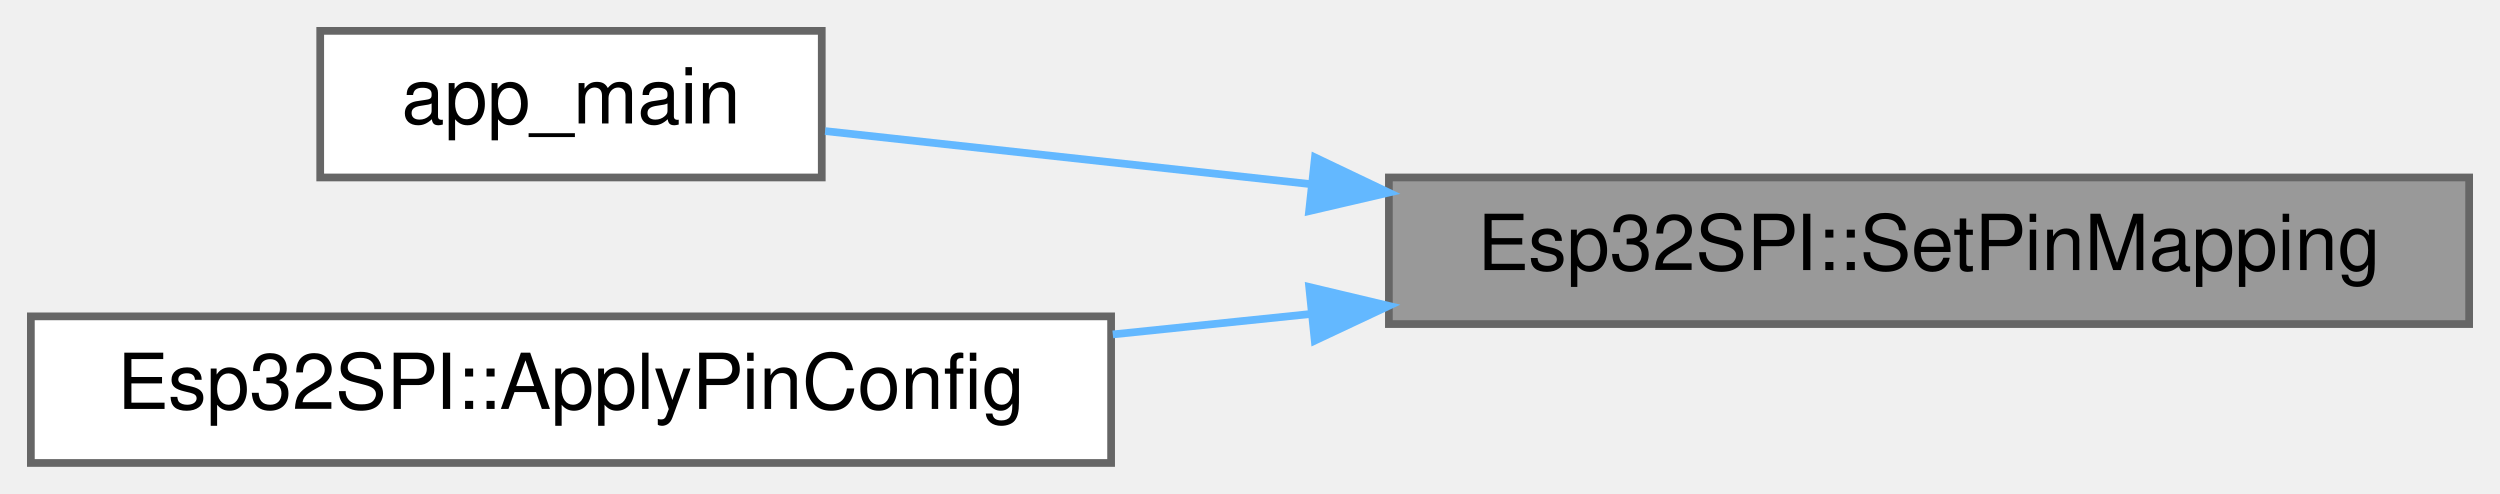
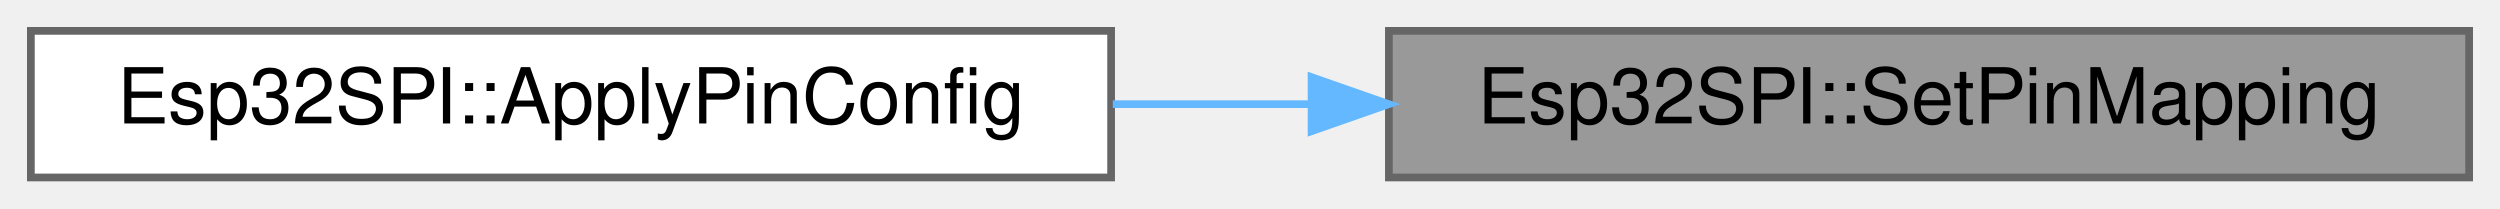
- <svg xmlns="http://www.w3.org/2000/svg" xmlns:xlink="http://www.w3.org/1999/xlink" width="324pt" height="64pt" viewBox="0.00 0.00 324.00 64.00">
-   <g id="graph0" class="graph" transform="scale(1 1) rotate(0) translate(4 60)">
+ <svg xmlns="http://www.w3.org/2000/svg" xmlns:xlink="http://www.w3.org/1999/xlink" width="324pt" height="27pt" viewBox="0.00 0.00 324.00 27.00">
+   <g id="graph0" class="graph" transform="scale(1 1) rotate(0) translate(4 23)">
    <g id="Node000001" class="node">
      <g id="a_Node000001">
        <a xlink:title="Set pin mapping for a TMC5160 control pin.">
-           <polygon fill="#999999" stroke="#666666" points="316,-37 176,-37 176,-18 316,-18 316,-37" />
-           <text text-anchor="middle" x="246" y="-25" font-family="Helvetica,sans-Serif" font-size="10.00">Esp32SPI::SetPinMapping</text>
+           <polygon fill="#999999" stroke="#666666" points="316,-19 176,-19 176,0 316,0 316,-19" />
+           <text text-anchor="middle" x="246" y="-7" font-family="Helvetica,sans-Serif" font-size="10.00">Esp32SPI::SetPinMapping</text>
        </a>
      </g>
    </g>
    <g id="Node000002" class="node">
      <g id="a_Node000002">
-         <a xlink:href="gpio__pin__config__example_8cpp.html#abce06be17fc37d675118a678a8100a36" target="_top" xlink:title=" ">
-           <polygon fill="white" stroke="#666666" points="102.5,-56 37.5,-56 37.5,-37 102.5,-37 102.5,-56" />
-           <text text-anchor="middle" x="70" y="-44" font-family="Helvetica,sans-Serif" font-size="10.00">app_main</text>
+         <a xlink:href="classEsp32SPI.html#a79ca348b392e0771bce3cf0c476b8845" target="_top" xlink:title="Apply pin configuration structure (handles compound pins automatically)">
+           <polygon fill="white" stroke="#666666" points="140,-19 0,-19 0,0 140,0 140,-19" />
+           <text text-anchor="middle" x="70" y="-7" font-family="Helvetica,sans-Serif" font-size="10.00">Esp32SPI::ApplyPinConfig</text>
        </a>
      </g>
    </g>
    <g id="edge1_Node000001_Node000002" class="edge">
      <g id="a_edge1_Node000001_Node000002">
        <a xlink:title=" ">
-           <path fill="none" stroke="#63b8ff" d="M165.83,-36.14C143.6,-38.57 120.68,-41.08 102.94,-43.01" />
-           <polygon fill="#63b8ff" stroke="#63b8ff" points="166.42,-39.6 175.98,-35.04 165.66,-32.64 166.42,-39.6" />
-         </a>
-       </g>
-     </g>
-     <g id="Node000003" class="node">
-       <g id="a_Node000003">
-         <a xlink:href="classEsp32SPI.html#a79ca348b392e0771bce3cf0c476b8845" target="_top" xlink:title="Apply pin configuration structure (handles compound pins automatically)">
-           <polygon fill="white" stroke="#666666" points="140,-19 0,-19 0,0 140,0 140,-19" />
-           <text text-anchor="middle" x="70" y="-7" font-family="Helvetica,sans-Serif" font-size="10.00">Esp32SPI::ApplyPinConfig</text>
-         </a>
-       </g>
-     </g>
-     <g id="edge2_Node000001_Node000003" class="edge">
-       <g id="a_edge2_Node000001_Node000003">
-         <a xlink:title=" ">
-           <path fill="none" stroke="#63b8ff" d="M165.97,-19.32C157.38,-18.44 148.68,-17.54 140.22,-16.66" />
-           <polygon fill="#63b8ff" stroke="#63b8ff" points="165.67,-22.81 175.98,-20.36 166.39,-15.85 165.67,-22.81" />
+           <path fill="none" stroke="#63b8ff" d="M165.97,-9.5C157.38,-9.5 148.68,-9.5 140.22,-9.5" />
+           <polygon fill="#63b8ff" stroke="#63b8ff" points="165.98,-13 175.98,-9.5 165.98,-6 165.98,-13" />
        </a>
      </g>
    </g>
  </g>
</svg>
